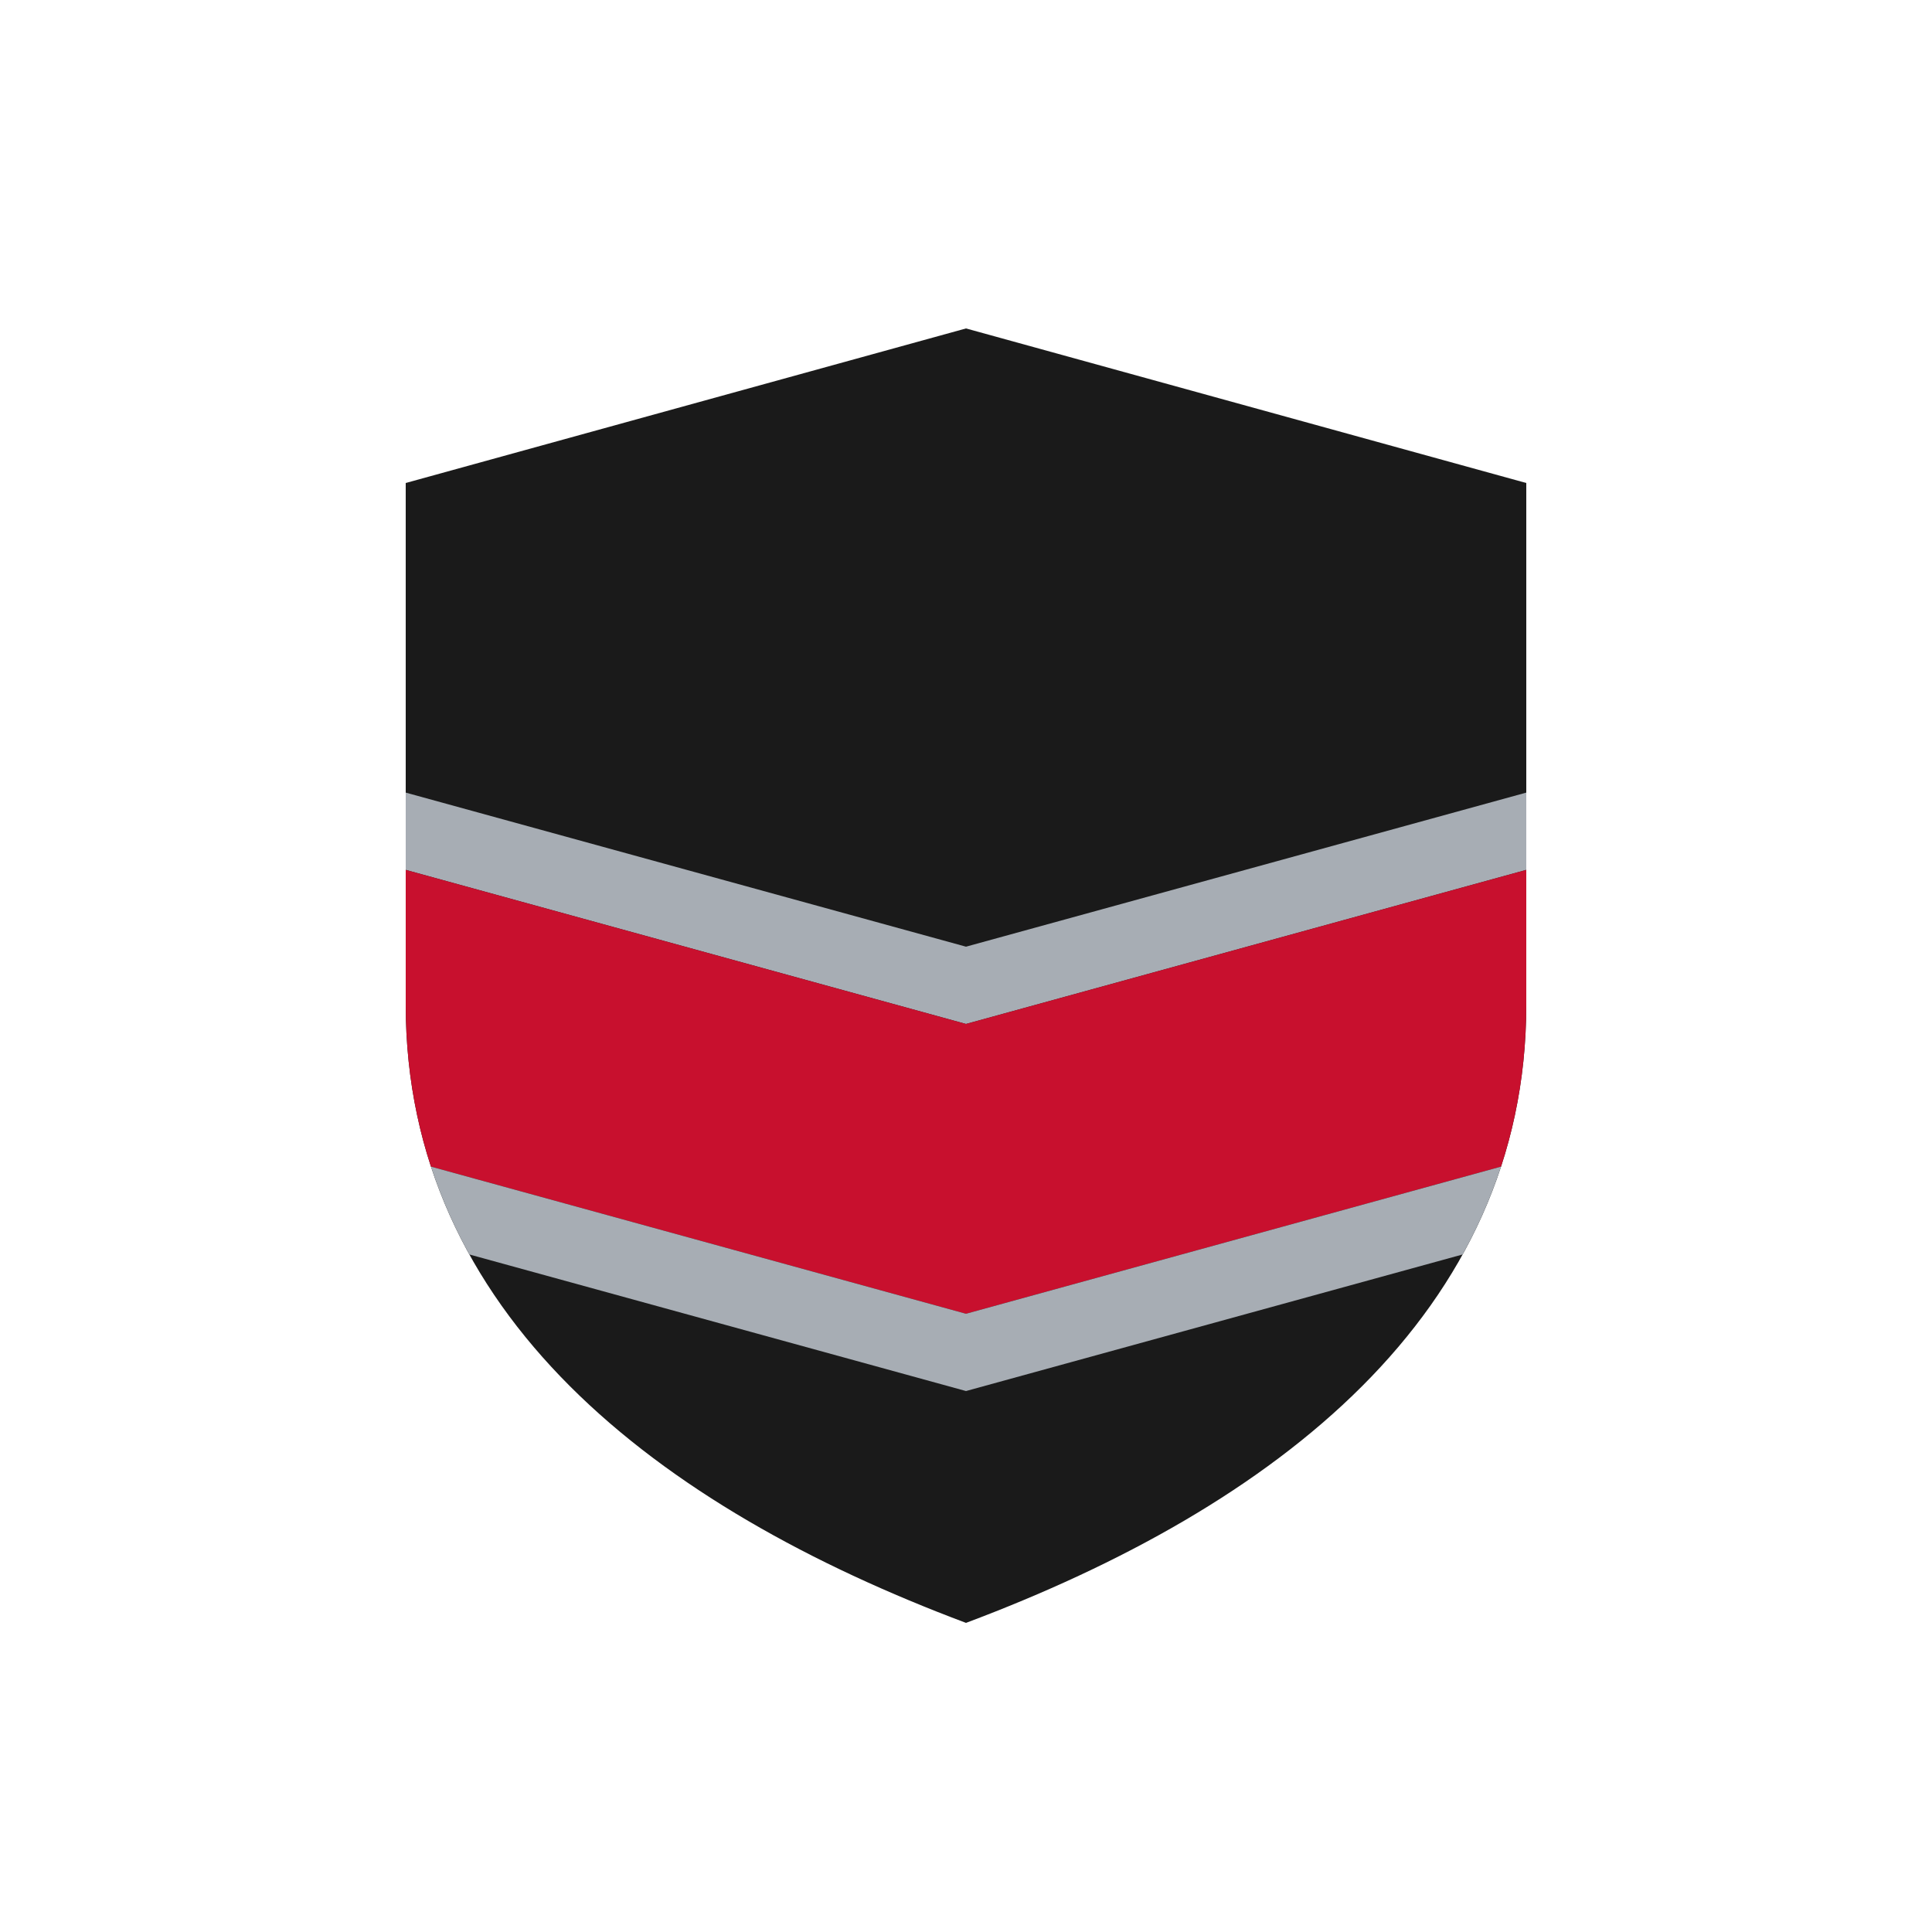
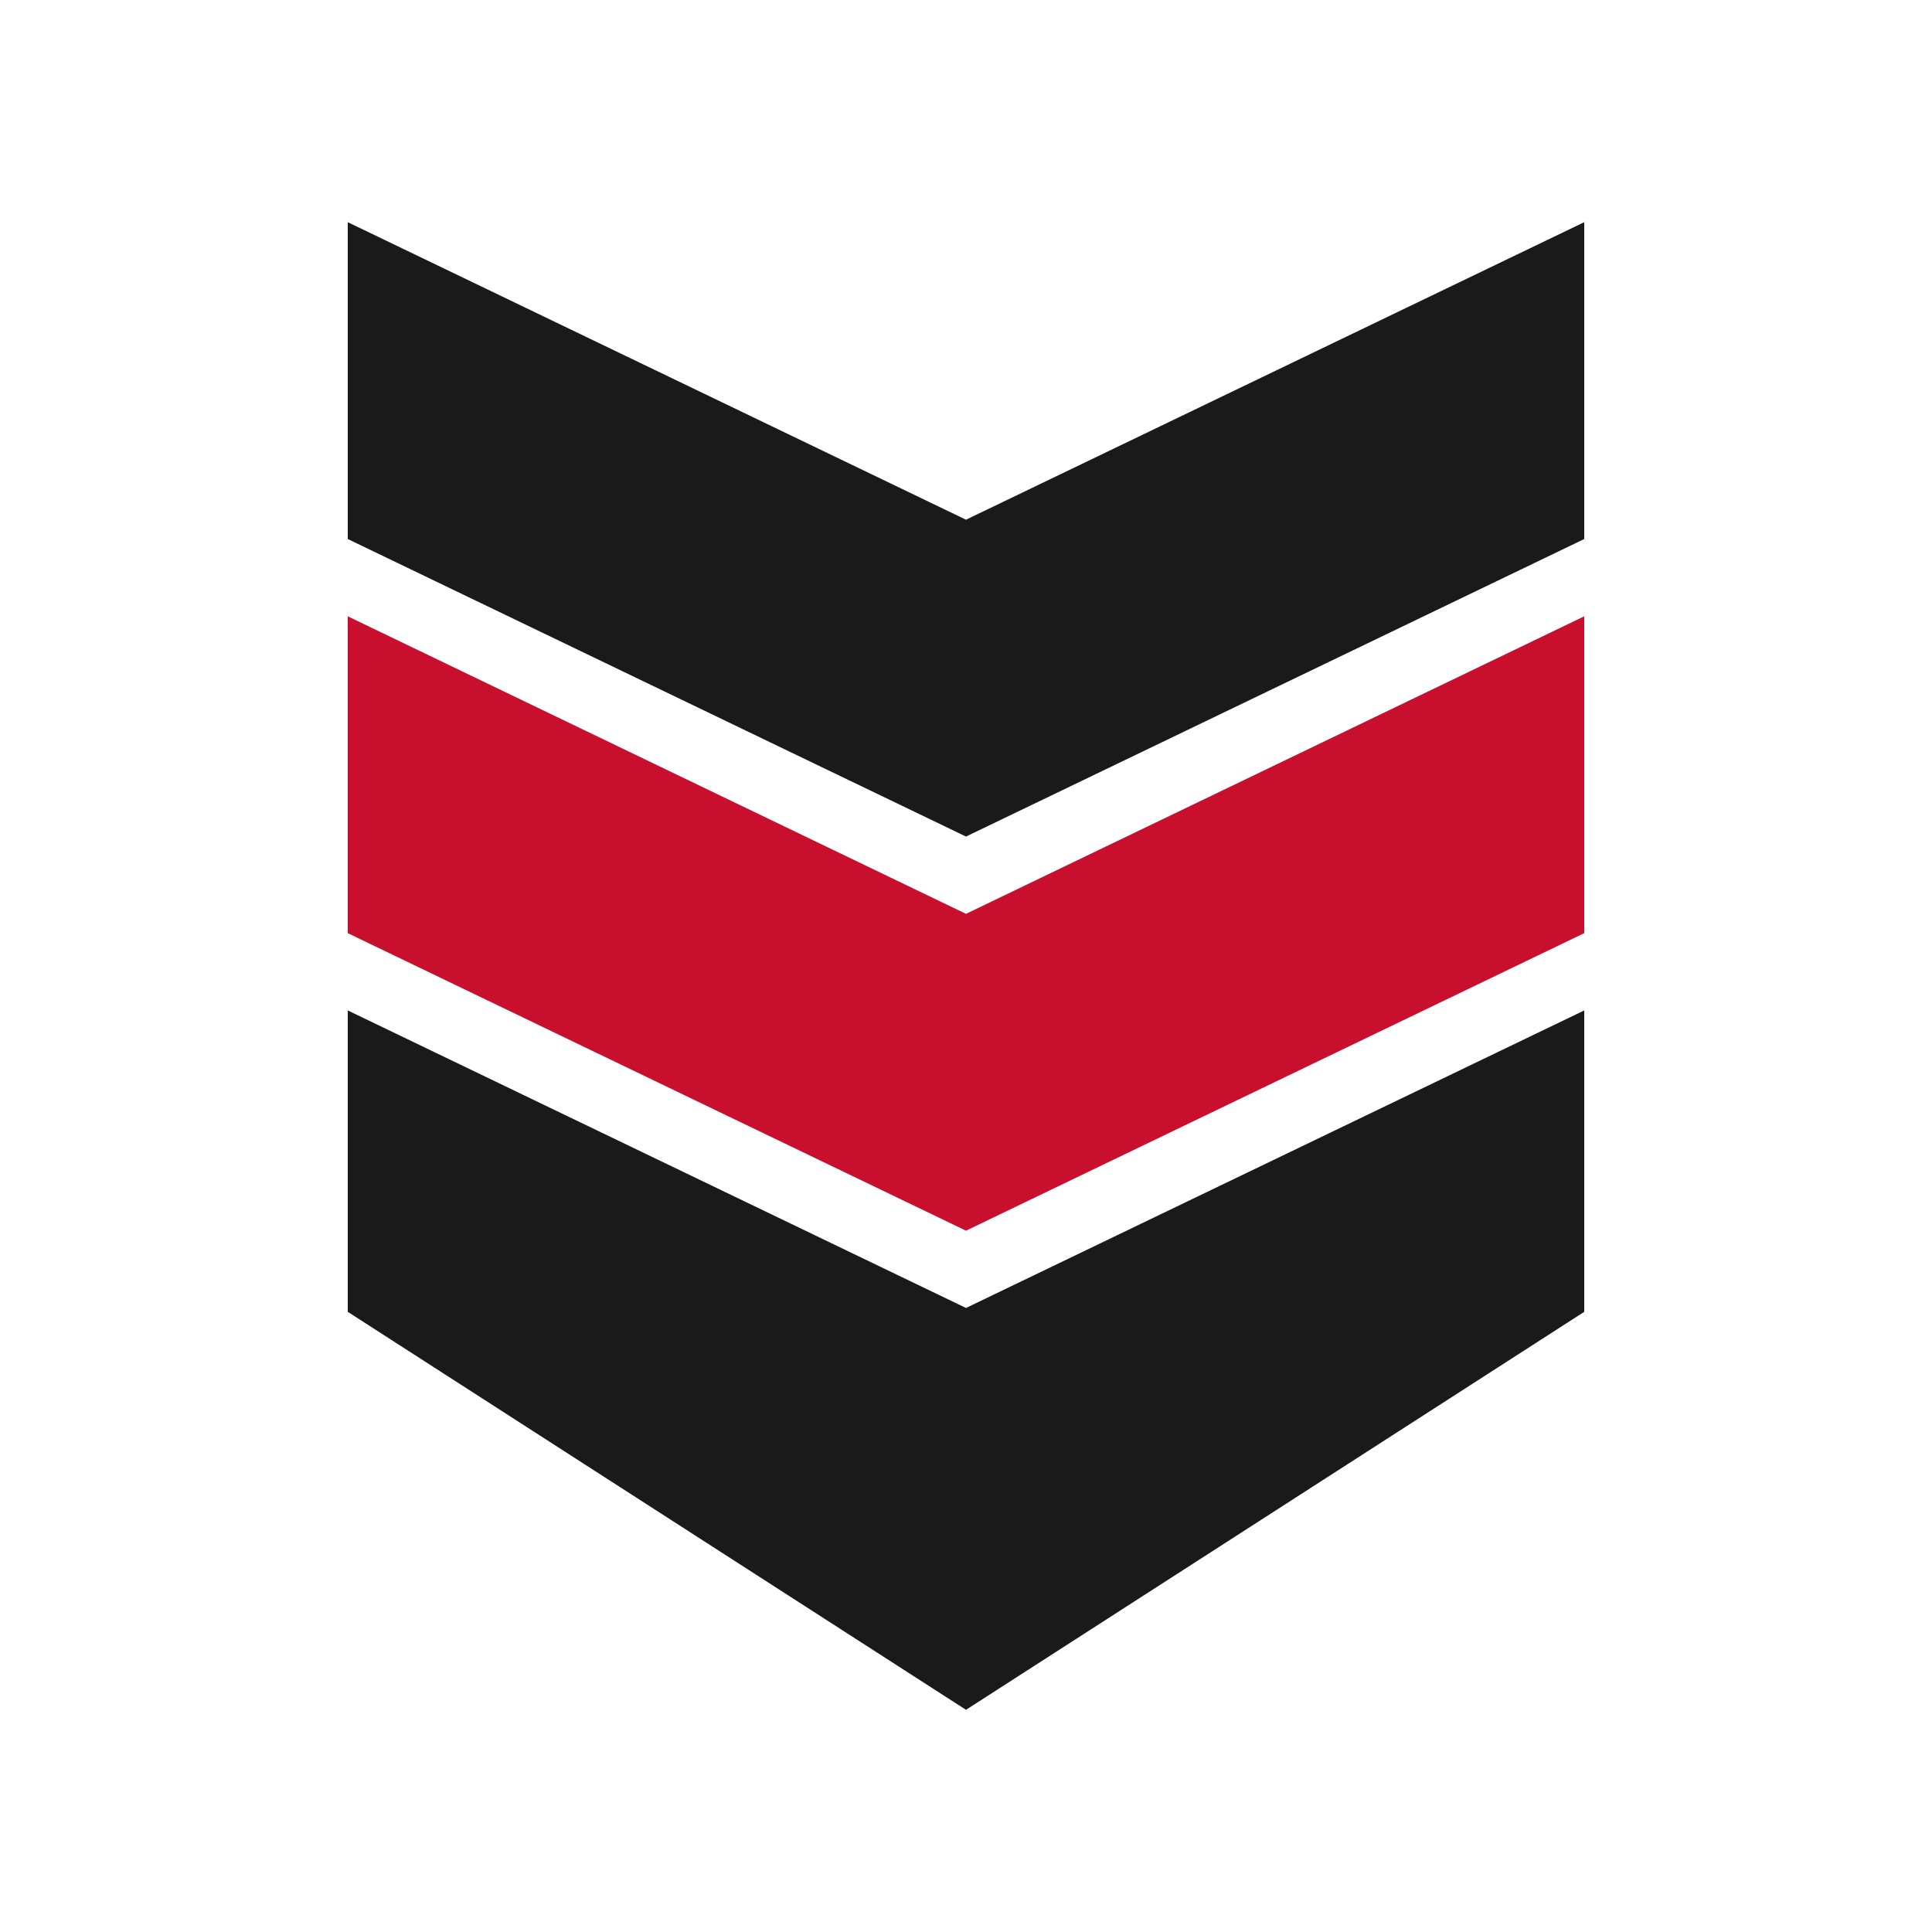
- <svg xmlns="http://www.w3.org/2000/svg" viewBox="0 0 160 160">
-   <rect width="160" height="160" fill="#FFFFFF" />
-   <g transform="translate(16 16) scale(.8)">
-     <defs>
-       <clipPath id="lcs">
-         <path d="M22 30 L80 14 L138 30 L138 84 C138 116 112 136 80 148 C48 136 22 116 22 84 Z" />
-       </clipPath>
-     </defs>
-     <path d="M22 30 L80 14 L138 30 L138 84 C138 116 112 136 80 148 C48 136 22 116 22 84 Z" fill="#1A1A1A" />
-     <g clip-path="url(#lcs)">
-       <polygon points="0,56 80,78 160,56 160,64 80,86 0,64" fill="#A7ADB4" />
-       <polygon points="0,64 80,86 160,64 160,94 80,116 0,94" fill="#C8102E" />
-       <polygon points="0,94 80,116 160,94 160,102 80,124 0,102" fill="#A7ADB4" />
-     </g>
-   </g>
+ <svg xmlns="http://www.w3.org/2000/svg" viewBox="-90 -57.5 500 500" role="img" aria-label="LORICA · Trajes para bomberos">
+   <rect x="-90" y="-57.5" width="500" height="500" fill="#FFFFFF" />
+   <polygon points="0,0 160,77 320,0 320,82 160,159 0,82" fill="#1A1A1A" />
+   <polygon points="0,102 160,179 320,102 320,184 160,261 0,184" fill="#C8102E" />
+   <polygon points="0,204 160,281 320,204 320,282 160,385 0,282" fill="#1A1A1A" />
</svg>
